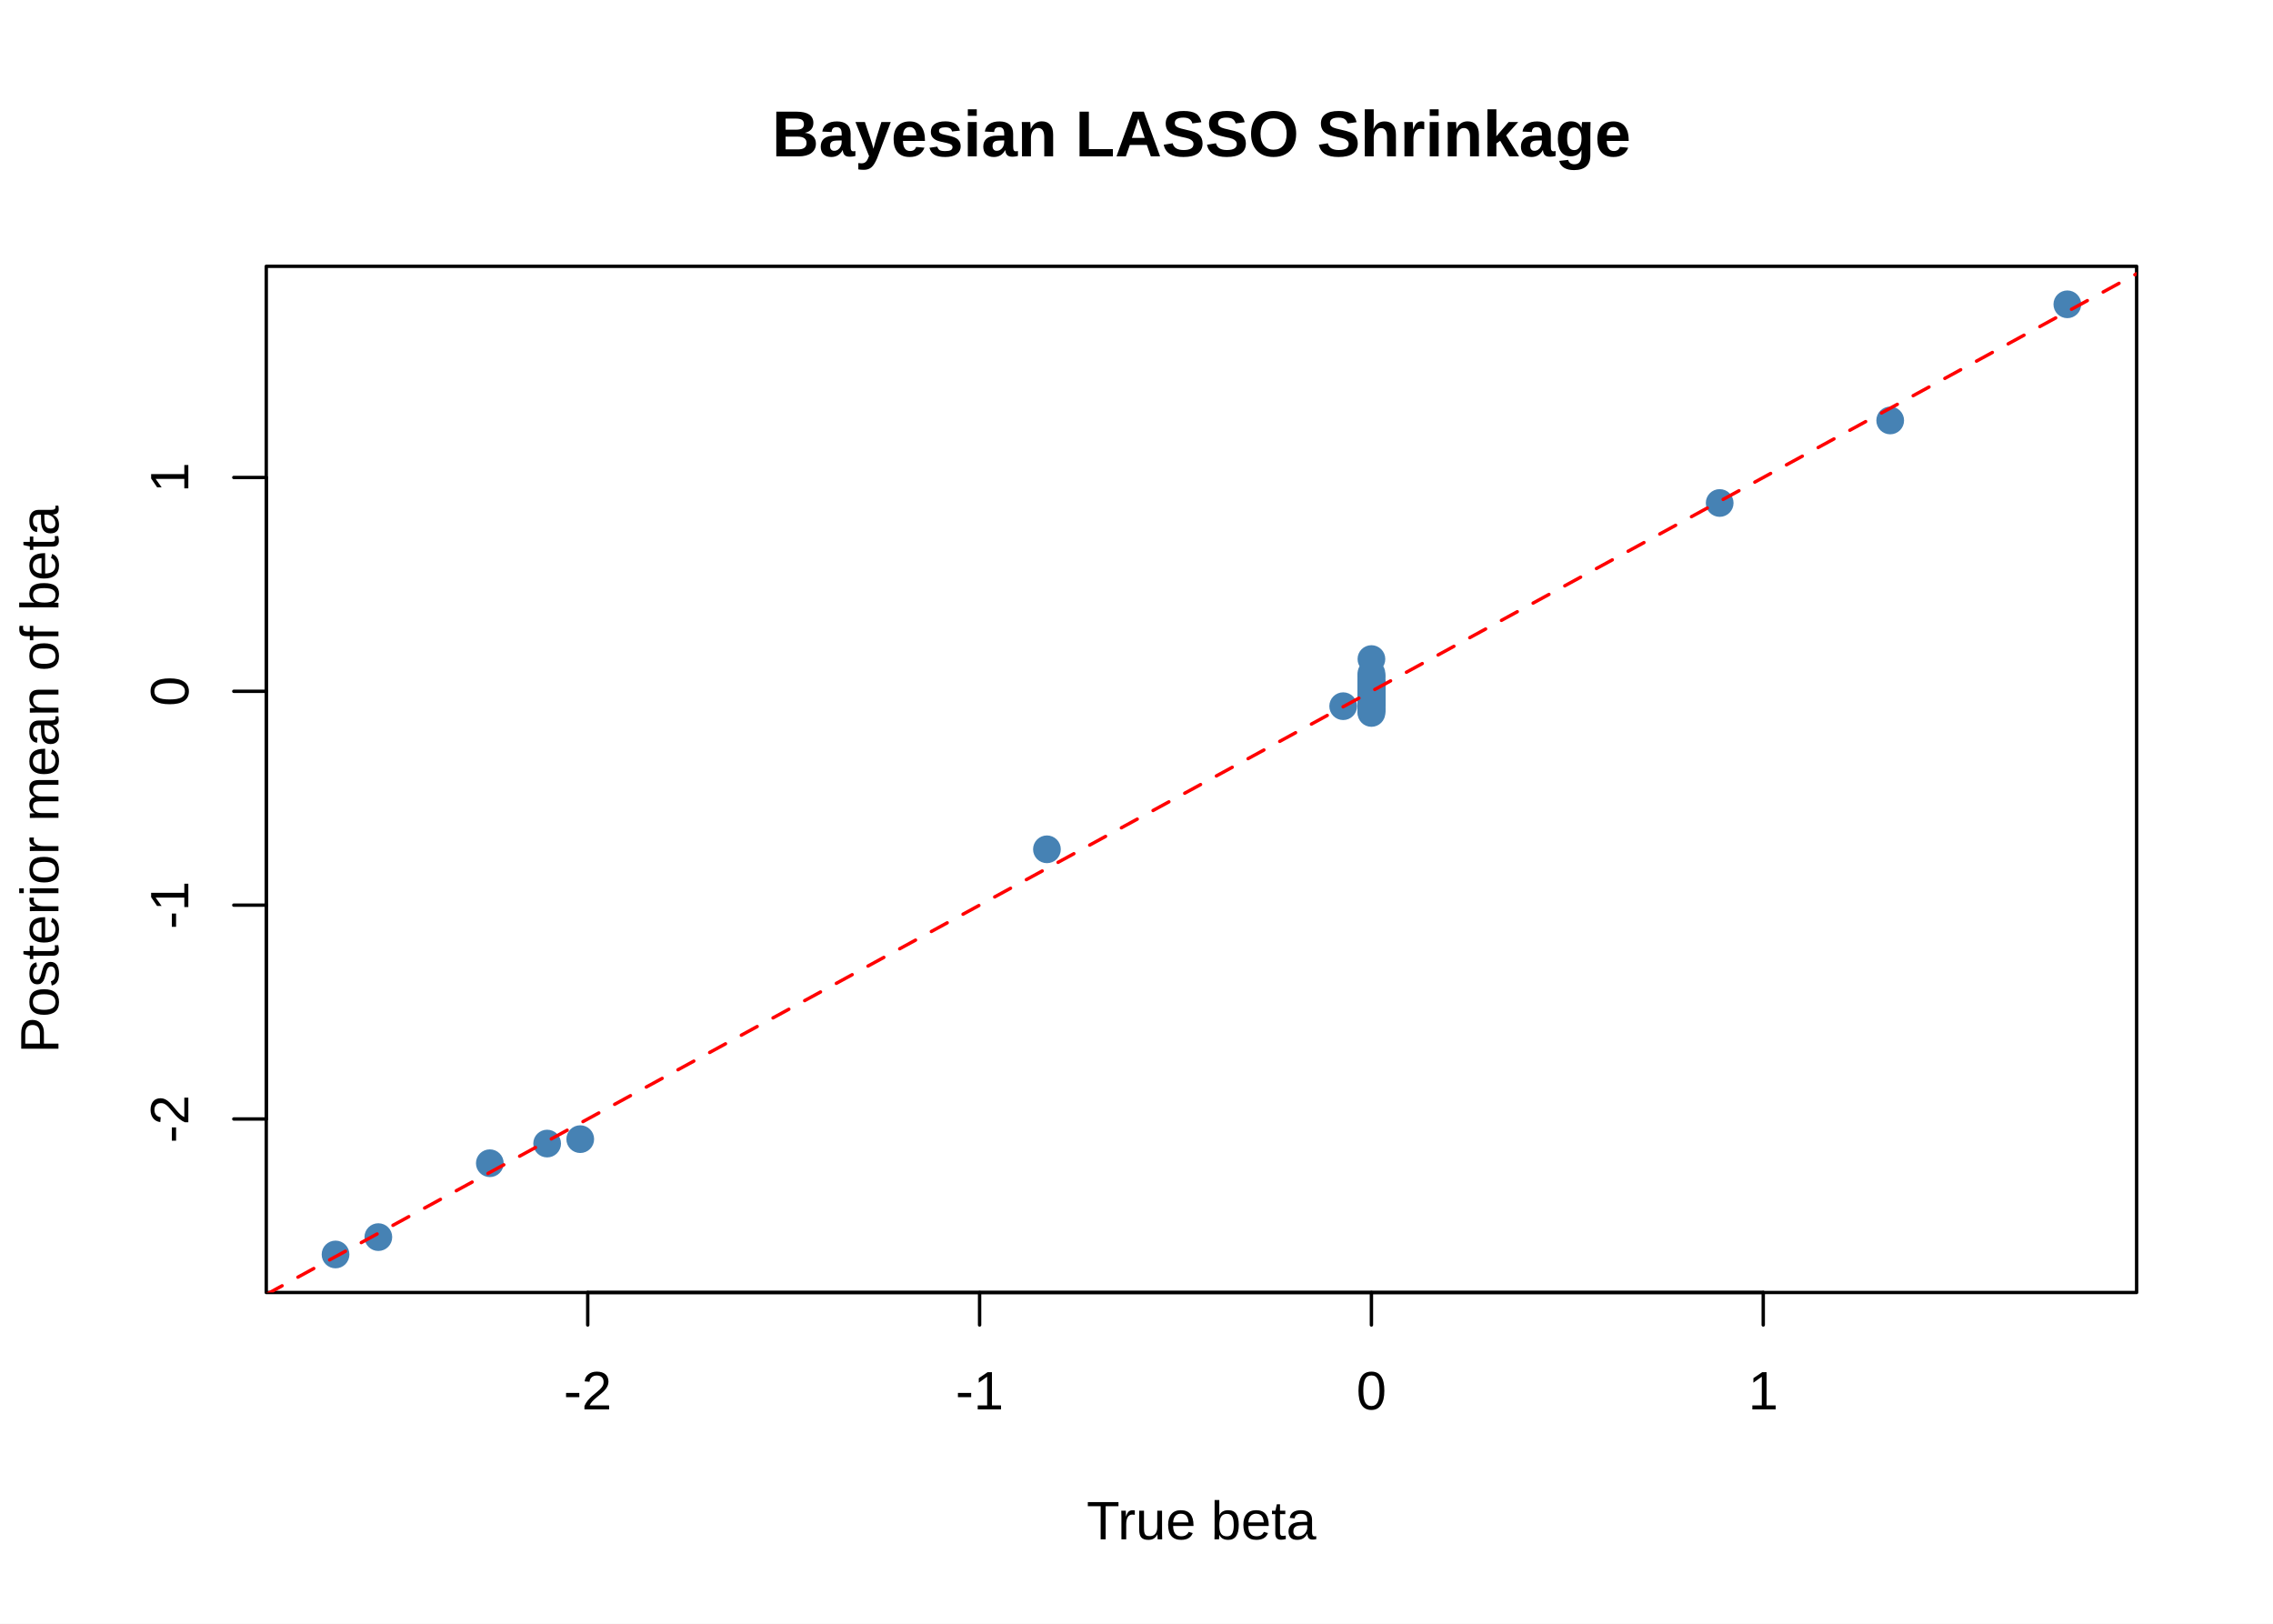
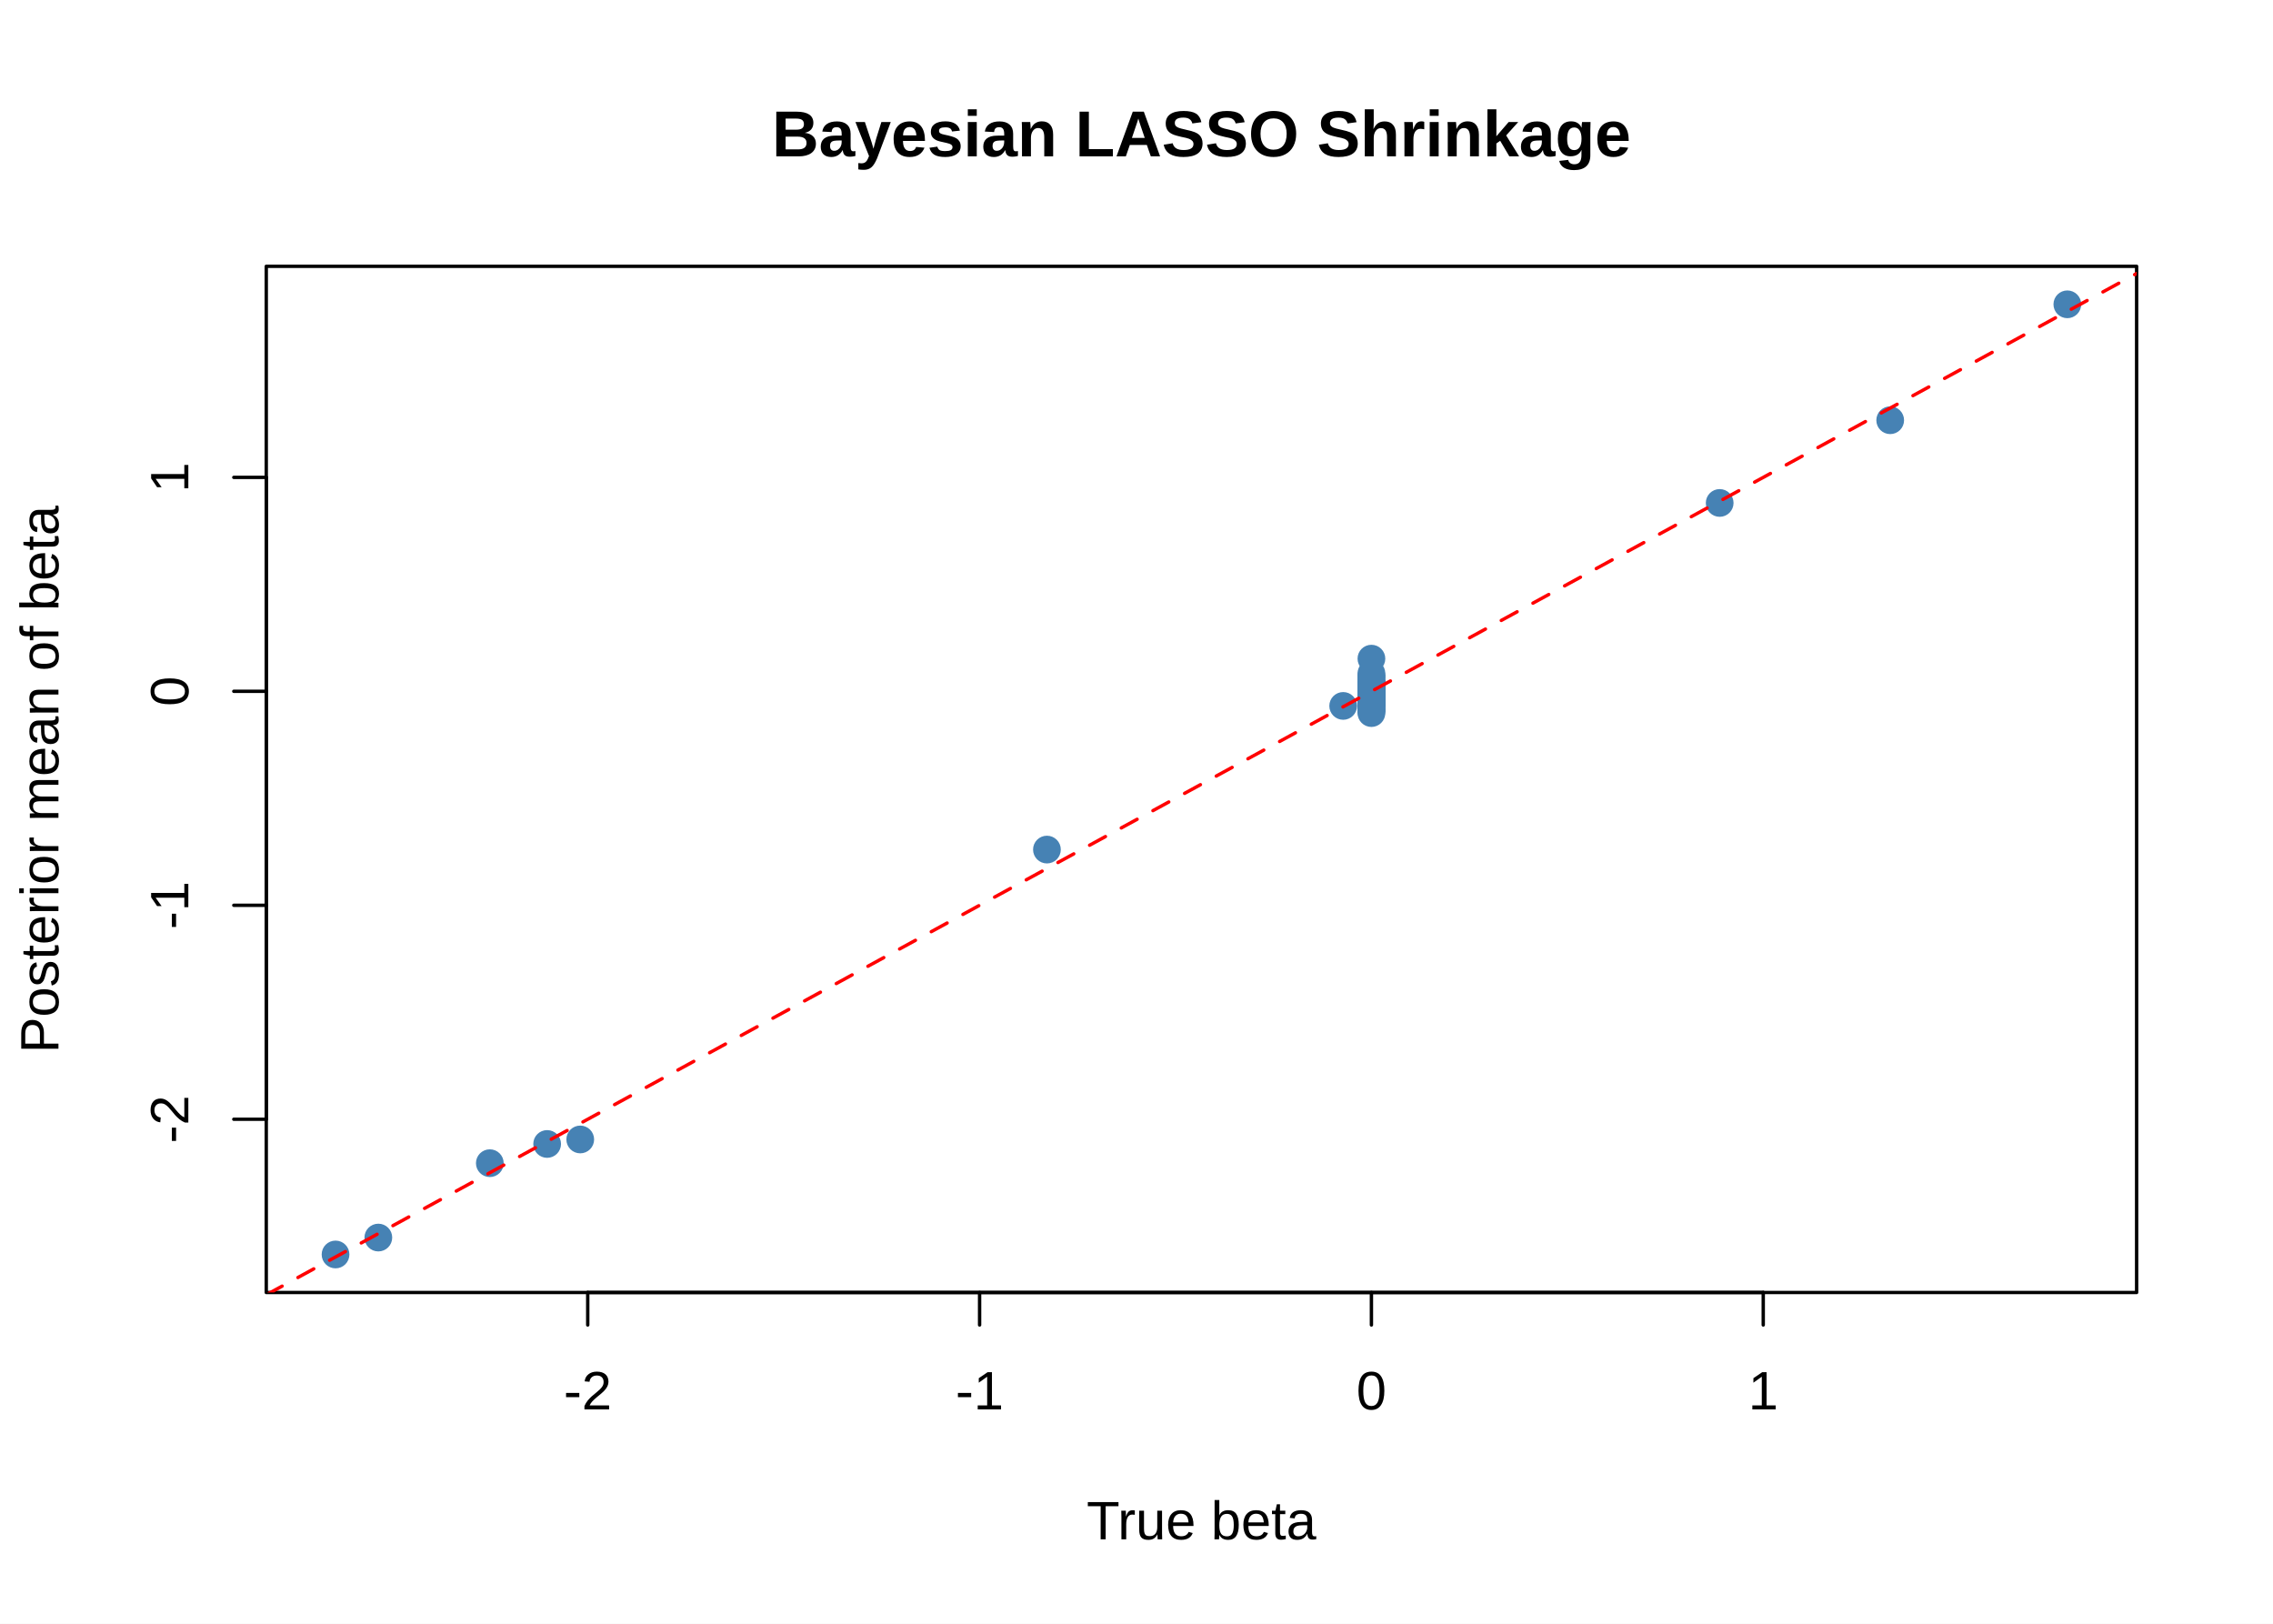
<svg xmlns="http://www.w3.org/2000/svg" class="svglite" width="504.00pt" height="360.00pt" viewBox="0 0 504.00 360.00">
  <defs>
    <style type="text/css">
    .svglite line, .svglite polyline, .svglite polygon, .svglite path, .svglite rect, .svglite circle {
      fill: none;
      stroke: #000000;
      stroke-linecap: round;
      stroke-linejoin: round;
      stroke-miterlimit: 10.00;
    }
    .svglite text {
      white-space: pre;
    }
  </style>
  </defs>
  <rect width="100%" height="100%" style="stroke: none; fill: #FFFFFF;" />
  <defs>
    <clipPath id="cpMC4wMHw1MDQuMDB8MC4wMHwzNjAuMDA=">
      <rect x="0.00" y="0.00" width="504.00" height="360.00" />
    </clipPath>
  </defs>
  <g clip-path="url(#cpMC4wMHw1MDQuMDB8MC4wMHwzNjAuMDA=)">
</g>
  <defs>
    <clipPath id="cpNTkuMDR8NDczLjc2fDU5LjA0fDI4Ni41Ng==">
      <rect x="59.04" y="59.04" width="414.72" height="227.52" />
    </clipPath>
  </defs>
  <g clip-path="url(#cpNTkuMDR8NDczLjc2fDU5LjA0fDI4Ni41Ng==)">
-     <circle cx="297.83" cy="156.57" r="2.70" style="stroke-width: 0.75; stroke: #4682B4; fill: #4682B4;" />
-     <circle cx="108.61" cy="257.90" r="2.70" style="stroke-width: 0.75; stroke: #4682B4; fill: #4682B4;" />
+     <circle cx="297.83" cy="156.51" r="2.70" style="stroke-width: 0.75; stroke: #4682B4; fill: #4682B4;" />
+     <circle cx="108.61" cy="257.89" r="2.70" style="stroke-width: 0.75; stroke: #4682B4; fill: #4682B4;" />
    <circle cx="74.40" cy="278.13" r="2.70" style="stroke-width: 0.75; stroke: #4682B4; fill: #4682B4;" />
-     <circle cx="232.14" cy="188.30" r="2.70" style="stroke-width: 0.75; stroke: #4682B4; fill: #4682B4;" />
+     <circle cx="232.14" cy="188.36" r="2.70" style="stroke-width: 0.75; stroke: #4682B4; fill: #4682B4;" />
    <circle cx="458.40" cy="67.47" r="2.70" style="stroke-width: 0.75; stroke: #4682B4; fill: #4682B4;" />
-     <circle cx="121.32" cy="253.54" r="2.70" style="stroke-width: 0.75; stroke: #4682B4; fill: #4682B4;" />
-     <circle cx="128.66" cy="252.56" r="2.70" style="stroke-width: 0.75; stroke: #4682B4; fill: #4682B4;" />
-     <circle cx="381.31" cy="111.52" r="2.70" style="stroke-width: 0.75; stroke: #4682B4; fill: #4682B4;" />
-     <circle cx="419.12" cy="93.22" r="2.70" style="stroke-width: 0.75; stroke: #4682B4; fill: #4682B4;" />
-     <circle cx="83.89" cy="274.28" r="2.70" style="stroke-width: 0.75; stroke: #4682B4; fill: #4682B4;" />
-     <circle cx="304.09" cy="154.66" r="2.70" style="stroke-width: 0.75; stroke: #4682B4; fill: #4682B4;" />
-     <circle cx="304.09" cy="154.39" r="2.70" style="stroke-width: 0.75; stroke: #4682B4; fill: #4682B4;" />
-     <circle cx="304.09" cy="156.34" r="2.70" style="stroke-width: 0.75; stroke: #4682B4; fill: #4682B4;" />
-     <circle cx="304.09" cy="154.63" r="2.70" style="stroke-width: 0.75; stroke: #4682B4; fill: #4682B4;" />
-     <circle cx="304.09" cy="155.41" r="2.70" style="stroke-width: 0.75; stroke: #4682B4; fill: #4682B4;" />
-     <circle cx="304.09" cy="157.16" r="2.70" style="stroke-width: 0.75; stroke: #4682B4; fill: #4682B4;" />
-     <circle cx="304.09" cy="154.27" r="2.70" style="stroke-width: 0.75; stroke: #4682B4; fill: #4682B4;" />
-     <circle cx="304.09" cy="153.76" r="2.70" style="stroke-width: 0.75; stroke: #4682B4; fill: #4682B4;" />
+     <circle cx="121.32" cy="253.63" r="2.70" style="stroke-width: 0.75; stroke: #4682B4; fill: #4682B4;" />
+     <circle cx="128.66" cy="252.63" r="2.70" style="stroke-width: 0.75; stroke: #4682B4; fill: #4682B4;" />
+     <circle cx="381.31" cy="111.51" r="2.70" style="stroke-width: 0.75; stroke: #4682B4; fill: #4682B4;" />
+     <circle cx="419.12" cy="93.17" r="2.70" style="stroke-width: 0.75; stroke: #4682B4; fill: #4682B4;" />
+     <circle cx="83.89" cy="274.38" r="2.70" style="stroke-width: 0.75; stroke: #4682B4; fill: #4682B4;" />
+     <circle cx="304.09" cy="154.69" r="2.70" style="stroke-width: 0.75; stroke: #4682B4; fill: #4682B4;" />
+     <circle cx="304.09" cy="154.43" r="2.70" style="stroke-width: 0.75; stroke: #4682B4; fill: #4682B4;" />
+     <circle cx="304.09" cy="156.26" r="2.70" style="stroke-width: 0.75; stroke: #4682B4; fill: #4682B4;" />
+     <circle cx="304.09" cy="154.60" r="2.70" style="stroke-width: 0.75; stroke: #4682B4; fill: #4682B4;" />
+     <circle cx="304.09" cy="155.47" r="2.70" style="stroke-width: 0.75; stroke: #4682B4; fill: #4682B4;" />
+     <circle cx="304.09" cy="157.09" r="2.70" style="stroke-width: 0.75; stroke: #4682B4; fill: #4682B4;" />
+     <circle cx="304.09" cy="154.29" r="2.70" style="stroke-width: 0.75; stroke: #4682B4; fill: #4682B4;" />
+     <circle cx="304.09" cy="153.88" r="2.70" style="stroke-width: 0.75; stroke: #4682B4; fill: #4682B4;" />
    <circle cx="304.09" cy="150.26" r="2.70" style="stroke-width: 0.75; stroke: #4682B4; fill: #4682B4;" />
+     <circle cx="304.09" cy="152.37" r="2.70" style="stroke-width: 0.75; stroke: #4682B4; fill: #4682B4;" />
+     <circle cx="304.09" cy="151.86" r="2.70" style="stroke-width: 0.75; stroke: #4682B4; fill: #4682B4;" />
+     <circle cx="304.09" cy="154.31" r="2.70" style="stroke-width: 0.75; stroke: #4682B4; fill: #4682B4;" />
+     <circle cx="304.09" cy="151.74" r="2.70" style="stroke-width: 0.75; stroke: #4682B4; fill: #4682B4;" />
+     <circle cx="304.09" cy="153.34" r="2.70" style="stroke-width: 0.75; stroke: #4682B4; fill: #4682B4;" />
+     <circle cx="304.09" cy="153.47" r="2.70" style="stroke-width: 0.75; stroke: #4682B4; fill: #4682B4;" />
+     <circle cx="304.09" cy="153.88" r="2.70" style="stroke-width: 0.75; stroke: #4682B4; fill: #4682B4;" />
+     <circle cx="304.09" cy="156.00" r="2.70" style="stroke-width: 0.75; stroke: #4682B4; fill: #4682B4;" />
+     <circle cx="304.09" cy="152.21" r="2.70" style="stroke-width: 0.75; stroke: #4682B4; fill: #4682B4;" />
+     <circle cx="304.09" cy="149.31" r="2.70" style="stroke-width: 0.75; stroke: #4682B4; fill: #4682B4;" />
+     <circle cx="304.09" cy="151.21" r="2.70" style="stroke-width: 0.75; stroke: #4682B4; fill: #4682B4;" />
+     <circle cx="304.09" cy="152.02" r="2.70" style="stroke-width: 0.75; stroke: #4682B4; fill: #4682B4;" />
+     <circle cx="304.09" cy="157.08" r="2.70" style="stroke-width: 0.75; stroke: #4682B4; fill: #4682B4;" />
+     <circle cx="304.09" cy="154.16" r="2.70" style="stroke-width: 0.75; stroke: #4682B4; fill: #4682B4;" />
+     <circle cx="304.09" cy="154.20" r="2.70" style="stroke-width: 0.75; stroke: #4682B4; fill: #4682B4;" />
+     <circle cx="304.09" cy="154.19" r="2.70" style="stroke-width: 0.75; stroke: #4682B4; fill: #4682B4;" />
+     <circle cx="304.09" cy="153.24" r="2.70" style="stroke-width: 0.75; stroke: #4682B4; fill: #4682B4;" />
+     <circle cx="304.09" cy="155.54" r="2.70" style="stroke-width: 0.75; stroke: #4682B4; fill: #4682B4;" />
+     <circle cx="304.09" cy="153.55" r="2.70" style="stroke-width: 0.75; stroke: #4682B4; fill: #4682B4;" />
+     <circle cx="304.09" cy="152.55" r="2.70" style="stroke-width: 0.75; stroke: #4682B4; fill: #4682B4;" />
+     <circle cx="304.09" cy="154.23" r="2.70" style="stroke-width: 0.75; stroke: #4682B4; fill: #4682B4;" />
+     <circle cx="304.09" cy="153.77" r="2.70" style="stroke-width: 0.75; stroke: #4682B4; fill: #4682B4;" />
+     <circle cx="304.09" cy="151.53" r="2.70" style="stroke-width: 0.75; stroke: #4682B4; fill: #4682B4;" />
+     <circle cx="304.09" cy="155.93" r="2.70" style="stroke-width: 0.75; stroke: #4682B4; fill: #4682B4;" />
+     <circle cx="304.09" cy="154.16" r="2.70" style="stroke-width: 0.75; stroke: #4682B4; fill: #4682B4;" />
+     <circle cx="304.09" cy="149.82" r="2.70" style="stroke-width: 0.75; stroke: #4682B4; fill: #4682B4;" />
+     <circle cx="304.09" cy="155.08" r="2.70" style="stroke-width: 0.75; stroke: #4682B4; fill: #4682B4;" />
+     <circle cx="304.09" cy="155.65" r="2.70" style="stroke-width: 0.75; stroke: #4682B4; fill: #4682B4;" />
+     <circle cx="304.09" cy="152.22" r="2.70" style="stroke-width: 0.75; stroke: #4682B4; fill: #4682B4;" />
+     <circle cx="304.09" cy="153.89" r="2.70" style="stroke-width: 0.75; stroke: #4682B4; fill: #4682B4;" />
+     <circle cx="304.09" cy="154.32" r="2.70" style="stroke-width: 0.75; stroke: #4682B4; fill: #4682B4;" />
+     <circle cx="304.09" cy="155.83" r="2.70" style="stroke-width: 0.75; stroke: #4682B4; fill: #4682B4;" />
+     <circle cx="304.09" cy="153.39" r="2.70" style="stroke-width: 0.75; stroke: #4682B4; fill: #4682B4;" />
+     <circle cx="304.09" cy="155.59" r="2.70" style="stroke-width: 0.75; stroke: #4682B4; fill: #4682B4;" />
+     <circle cx="304.09" cy="155.37" r="2.70" style="stroke-width: 0.75; stroke: #4682B4; fill: #4682B4;" />
+     <circle cx="304.09" cy="151.34" r="2.70" style="stroke-width: 0.75; stroke: #4682B4; fill: #4682B4;" />
+     <circle cx="304.09" cy="151.85" r="2.70" style="stroke-width: 0.75; stroke: #4682B4; fill: #4682B4;" />
+     <circle cx="304.09" cy="152.44" r="2.70" style="stroke-width: 0.75; stroke: #4682B4; fill: #4682B4;" />
+     <circle cx="304.09" cy="152.95" r="2.70" style="stroke-width: 0.75; stroke: #4682B4; fill: #4682B4;" />
+     <circle cx="304.09" cy="155.76" r="2.70" style="stroke-width: 0.75; stroke: #4682B4; fill: #4682B4;" />
+     <circle cx="304.09" cy="153.33" r="2.70" style="stroke-width: 0.75; stroke: #4682B4; fill: #4682B4;" />
+     <circle cx="304.09" cy="146.03" r="2.70" style="stroke-width: 0.75; stroke: #4682B4; fill: #4682B4;" />
+     <circle cx="304.09" cy="151.83" r="2.70" style="stroke-width: 0.75; stroke: #4682B4; fill: #4682B4;" />
+     <circle cx="304.09" cy="157.26" r="2.70" style="stroke-width: 0.75; stroke: #4682B4; fill: #4682B4;" />
+     <circle cx="304.09" cy="153.51" r="2.70" style="stroke-width: 0.75; stroke: #4682B4; fill: #4682B4;" />
+     <circle cx="304.09" cy="154.91" r="2.70" style="stroke-width: 0.75; stroke: #4682B4; fill: #4682B4;" />
+     <circle cx="304.09" cy="154.41" r="2.70" style="stroke-width: 0.75; stroke: #4682B4; fill: #4682B4;" />
+     <circle cx="304.09" cy="152.36" r="2.70" style="stroke-width: 0.75; stroke: #4682B4; fill: #4682B4;" />
+     <circle cx="304.09" cy="154.76" r="2.70" style="stroke-width: 0.75; stroke: #4682B4; fill: #4682B4;" />
+     <circle cx="304.09" cy="155.68" r="2.70" style="stroke-width: 0.75; stroke: #4682B4; fill: #4682B4;" />
+     <circle cx="304.09" cy="156.35" r="2.70" style="stroke-width: 0.75; stroke: #4682B4; fill: #4682B4;" />
+     <circle cx="304.09" cy="155.26" r="2.70" style="stroke-width: 0.75; stroke: #4682B4; fill: #4682B4;" />
+     <circle cx="304.09" cy="153.51" r="2.70" style="stroke-width: 0.75; stroke: #4682B4; fill: #4682B4;" />
+     <circle cx="304.09" cy="155.15" r="2.70" style="stroke-width: 0.75; stroke: #4682B4; fill: #4682B4;" />
+     <circle cx="304.09" cy="152.01" r="2.70" style="stroke-width: 0.75; stroke: #4682B4; fill: #4682B4;" />
+     <circle cx="304.09" cy="150.21" r="2.70" style="stroke-width: 0.75; stroke: #4682B4; fill: #4682B4;" />
+     <circle cx="304.09" cy="153.91" r="2.70" style="stroke-width: 0.75; stroke: #4682B4; fill: #4682B4;" />
+     <circle cx="304.09" cy="151.26" r="2.70" style="stroke-width: 0.75; stroke: #4682B4; fill: #4682B4;" />
+     <circle cx="304.09" cy="154.67" r="2.70" style="stroke-width: 0.75; stroke: #4682B4; fill: #4682B4;" />
+     <circle cx="304.09" cy="154.12" r="2.70" style="stroke-width: 0.75; stroke: #4682B4; fill: #4682B4;" />
+     <circle cx="304.09" cy="156.08" r="2.70" style="stroke-width: 0.75; stroke: #4682B4; fill: #4682B4;" />
+     <circle cx="304.09" cy="151.71" r="2.70" style="stroke-width: 0.75; stroke: #4682B4; fill: #4682B4;" />
+     <circle cx="304.09" cy="154.51" r="2.70" style="stroke-width: 0.75; stroke: #4682B4; fill: #4682B4;" />
+     <circle cx="304.09" cy="155.55" r="2.70" style="stroke-width: 0.75; stroke: #4682B4; fill: #4682B4;" />
+     <circle cx="304.09" cy="157.72" r="2.70" style="stroke-width: 0.75; stroke: #4682B4; fill: #4682B4;" />
+     <circle cx="304.09" cy="155.18" r="2.70" style="stroke-width: 0.75; stroke: #4682B4; fill: #4682B4;" />
+     <circle cx="304.09" cy="155.86" r="2.70" style="stroke-width: 0.75; stroke: #4682B4; fill: #4682B4;" />
+     <circle cx="304.09" cy="153.58" r="2.70" style="stroke-width: 0.75; stroke: #4682B4; fill: #4682B4;" />
    <circle cx="304.09" cy="152.31" r="2.70" style="stroke-width: 0.75; stroke: #4682B4; fill: #4682B4;" />
-     <circle cx="304.09" cy="151.88" r="2.70" style="stroke-width: 0.75; stroke: #4682B4; fill: #4682B4;" />
-     <circle cx="304.09" cy="154.29" r="2.70" style="stroke-width: 0.75; stroke: #4682B4; fill: #4682B4;" />
-     <circle cx="304.09" cy="151.70" r="2.70" style="stroke-width: 0.75; stroke: #4682B4; fill: #4682B4;" />
+     <circle cx="304.09" cy="157.27" r="2.70" style="stroke-width: 0.75; stroke: #4682B4; fill: #4682B4;" />
+     <circle cx="304.09" cy="152.48" r="2.70" style="stroke-width: 0.75; stroke: #4682B4; fill: #4682B4;" />
    <circle cx="304.09" cy="153.45" r="2.70" style="stroke-width: 0.75; stroke: #4682B4; fill: #4682B4;" />
-     <circle cx="304.09" cy="153.48" r="2.70" style="stroke-width: 0.75; stroke: #4682B4; fill: #4682B4;" />
-     <circle cx="304.09" cy="153.87" r="2.70" style="stroke-width: 0.75; stroke: #4682B4; fill: #4682B4;" />
-     <circle cx="304.09" cy="156.06" r="2.70" style="stroke-width: 0.75; stroke: #4682B4; fill: #4682B4;" />
-     <circle cx="304.09" cy="152.29" r="2.70" style="stroke-width: 0.75; stroke: #4682B4; fill: #4682B4;" />
-     <circle cx="304.09" cy="149.31" r="2.70" style="stroke-width: 0.75; stroke: #4682B4; fill: #4682B4;" />
-     <circle cx="304.09" cy="151.25" r="2.70" style="stroke-width: 0.75; stroke: #4682B4; fill: #4682B4;" />
-     <circle cx="304.09" cy="151.96" r="2.70" style="stroke-width: 0.75; stroke: #4682B4; fill: #4682B4;" />
-     <circle cx="304.09" cy="157.02" r="2.70" style="stroke-width: 0.75; stroke: #4682B4; fill: #4682B4;" />
-     <circle cx="304.09" cy="154.27" r="2.70" style="stroke-width: 0.75; stroke: #4682B4; fill: #4682B4;" />
-     <circle cx="304.09" cy="154.16" r="2.70" style="stroke-width: 0.75; stroke: #4682B4; fill: #4682B4;" />
-     <circle cx="304.09" cy="154.19" r="2.70" style="stroke-width: 0.75; stroke: #4682B4; fill: #4682B4;" />
-     <circle cx="304.09" cy="153.19" r="2.70" style="stroke-width: 0.75; stroke: #4682B4; fill: #4682B4;" />
-     <circle cx="304.09" cy="155.55" r="2.70" style="stroke-width: 0.75; stroke: #4682B4; fill: #4682B4;" />
-     <circle cx="304.09" cy="153.64" r="2.70" style="stroke-width: 0.75; stroke: #4682B4; fill: #4682B4;" />
-     <circle cx="304.09" cy="152.64" r="2.70" style="stroke-width: 0.75; stroke: #4682B4; fill: #4682B4;" />
-     <circle cx="304.09" cy="154.18" r="2.70" style="stroke-width: 0.75; stroke: #4682B4; fill: #4682B4;" />
-     <circle cx="304.09" cy="153.74" r="2.70" style="stroke-width: 0.75; stroke: #4682B4; fill: #4682B4;" />
-     <circle cx="304.09" cy="151.60" r="2.70" style="stroke-width: 0.75; stroke: #4682B4; fill: #4682B4;" />
-     <circle cx="304.09" cy="155.87" r="2.70" style="stroke-width: 0.75; stroke: #4682B4; fill: #4682B4;" />
-     <circle cx="304.09" cy="154.13" r="2.70" style="stroke-width: 0.75; stroke: #4682B4; fill: #4682B4;" />
-     <circle cx="304.09" cy="149.81" r="2.70" style="stroke-width: 0.75; stroke: #4682B4; fill: #4682B4;" />
-     <circle cx="304.09" cy="155.09" r="2.70" style="stroke-width: 0.75; stroke: #4682B4; fill: #4682B4;" />
-     <circle cx="304.09" cy="155.64" r="2.70" style="stroke-width: 0.75; stroke: #4682B4; fill: #4682B4;" />
-     <circle cx="304.09" cy="152.10" r="2.70" style="stroke-width: 0.75; stroke: #4682B4; fill: #4682B4;" />
-     <circle cx="304.09" cy="153.78" r="2.70" style="stroke-width: 0.75; stroke: #4682B4; fill: #4682B4;" />
-     <circle cx="304.09" cy="154.26" r="2.70" style="stroke-width: 0.75; stroke: #4682B4; fill: #4682B4;" />
-     <circle cx="304.09" cy="155.79" r="2.70" style="stroke-width: 0.75; stroke: #4682B4; fill: #4682B4;" />
-     <circle cx="304.09" cy="153.34" r="2.70" style="stroke-width: 0.75; stroke: #4682B4; fill: #4682B4;" />
-     <circle cx="304.09" cy="155.65" r="2.70" style="stroke-width: 0.75; stroke: #4682B4; fill: #4682B4;" />
-     <circle cx="304.09" cy="155.41" r="2.70" style="stroke-width: 0.75; stroke: #4682B4; fill: #4682B4;" />
-     <circle cx="304.09" cy="151.28" r="2.70" style="stroke-width: 0.75; stroke: #4682B4; fill: #4682B4;" />
-     <circle cx="304.09" cy="151.82" r="2.70" style="stroke-width: 0.75; stroke: #4682B4; fill: #4682B4;" />
-     <circle cx="304.09" cy="152.45" r="2.70" style="stroke-width: 0.75; stroke: #4682B4; fill: #4682B4;" />
-     <circle cx="304.09" cy="152.91" r="2.70" style="stroke-width: 0.75; stroke: #4682B4; fill: #4682B4;" />
-     <circle cx="304.09" cy="155.78" r="2.70" style="stroke-width: 0.75; stroke: #4682B4; fill: #4682B4;" />
-     <circle cx="304.09" cy="153.29" r="2.70" style="stroke-width: 0.75; stroke: #4682B4; fill: #4682B4;" />
-     <circle cx="304.09" cy="146.12" r="2.70" style="stroke-width: 0.75; stroke: #4682B4; fill: #4682B4;" />
-     <circle cx="304.09" cy="151.82" r="2.70" style="stroke-width: 0.75; stroke: #4682B4; fill: #4682B4;" />
-     <circle cx="304.09" cy="157.22" r="2.70" style="stroke-width: 0.75; stroke: #4682B4; fill: #4682B4;" />
-     <circle cx="304.09" cy="153.52" r="2.70" style="stroke-width: 0.75; stroke: #4682B4; fill: #4682B4;" />
-     <circle cx="304.09" cy="154.93" r="2.70" style="stroke-width: 0.75; stroke: #4682B4; fill: #4682B4;" />
-     <circle cx="304.09" cy="154.41" r="2.70" style="stroke-width: 0.75; stroke: #4682B4; fill: #4682B4;" />
-     <circle cx="304.09" cy="152.38" r="2.70" style="stroke-width: 0.75; stroke: #4682B4; fill: #4682B4;" />
-     <circle cx="304.09" cy="154.78" r="2.70" style="stroke-width: 0.75; stroke: #4682B4; fill: #4682B4;" />
-     <circle cx="304.09" cy="155.70" r="2.70" style="stroke-width: 0.75; stroke: #4682B4; fill: #4682B4;" />
-     <circle cx="304.09" cy="156.38" r="2.70" style="stroke-width: 0.75; stroke: #4682B4; fill: #4682B4;" />
-     <circle cx="304.09" cy="155.21" r="2.70" style="stroke-width: 0.75; stroke: #4682B4; fill: #4682B4;" />
-     <circle cx="304.09" cy="153.57" r="2.70" style="stroke-width: 0.75; stroke: #4682B4; fill: #4682B4;" />
-     <circle cx="304.09" cy="155.09" r="2.70" style="stroke-width: 0.75; stroke: #4682B4; fill: #4682B4;" />
-     <circle cx="304.09" cy="151.96" r="2.70" style="stroke-width: 0.75; stroke: #4682B4; fill: #4682B4;" />
-     <circle cx="304.09" cy="150.16" r="2.70" style="stroke-width: 0.75; stroke: #4682B4; fill: #4682B4;" />
-     <circle cx="304.09" cy="153.95" r="2.70" style="stroke-width: 0.75; stroke: #4682B4; fill: #4682B4;" />
-     <circle cx="304.09" cy="151.27" r="2.70" style="stroke-width: 0.75; stroke: #4682B4; fill: #4682B4;" />
-     <circle cx="304.09" cy="154.67" r="2.70" style="stroke-width: 0.75; stroke: #4682B4; fill: #4682B4;" />
-     <circle cx="304.09" cy="154.20" r="2.70" style="stroke-width: 0.75; stroke: #4682B4; fill: #4682B4;" />
-     <circle cx="304.09" cy="156.09" r="2.70" style="stroke-width: 0.75; stroke: #4682B4; fill: #4682B4;" />
-     <circle cx="304.09" cy="151.68" r="2.70" style="stroke-width: 0.75; stroke: #4682B4; fill: #4682B4;" />
-     <circle cx="304.09" cy="154.54" r="2.70" style="stroke-width: 0.75; stroke: #4682B4; fill: #4682B4;" />
-     <circle cx="304.09" cy="155.53" r="2.70" style="stroke-width: 0.75; stroke: #4682B4; fill: #4682B4;" />
-     <circle cx="304.09" cy="157.75" r="2.70" style="stroke-width: 0.75; stroke: #4682B4; fill: #4682B4;" />
-     <circle cx="304.09" cy="155.16" r="2.70" style="stroke-width: 0.75; stroke: #4682B4; fill: #4682B4;" />
-     <circle cx="304.09" cy="155.90" r="2.70" style="stroke-width: 0.75; stroke: #4682B4; fill: #4682B4;" />
-     <circle cx="304.09" cy="153.65" r="2.70" style="stroke-width: 0.75; stroke: #4682B4; fill: #4682B4;" />
-     <circle cx="304.09" cy="152.25" r="2.70" style="stroke-width: 0.75; stroke: #4682B4; fill: #4682B4;" />
-     <circle cx="304.09" cy="157.26" r="2.70" style="stroke-width: 0.75; stroke: #4682B4; fill: #4682B4;" />
-     <circle cx="304.09" cy="152.44" r="2.70" style="stroke-width: 0.75; stroke: #4682B4; fill: #4682B4;" />
-     <circle cx="304.09" cy="153.47" r="2.70" style="stroke-width: 0.75; stroke: #4682B4; fill: #4682B4;" />
-     <circle cx="304.09" cy="152.00" r="2.70" style="stroke-width: 0.75; stroke: #4682B4; fill: #4682B4;" />
-     <circle cx="304.09" cy="158.07" r="2.70" style="stroke-width: 0.75; stroke: #4682B4; fill: #4682B4;" />
-     <circle cx="304.09" cy="154.32" r="2.70" style="stroke-width: 0.75; stroke: #4682B4; fill: #4682B4;" />
-     <circle cx="304.09" cy="153.02" r="2.70" style="stroke-width: 0.75; stroke: #4682B4; fill: #4682B4;" />
-     <circle cx="304.09" cy="152.33" r="2.70" style="stroke-width: 0.75; stroke: #4682B4; fill: #4682B4;" />
-     <circle cx="304.09" cy="154.96" r="2.70" style="stroke-width: 0.75; stroke: #4682B4; fill: #4682B4;" />
-     <circle cx="304.09" cy="152.01" r="2.70" style="stroke-width: 0.75; stroke: #4682B4; fill: #4682B4;" />
-     <circle cx="304.09" cy="154.87" r="2.70" style="stroke-width: 0.75; stroke: #4682B4; fill: #4682B4;" />
-     <circle cx="304.09" cy="153.82" r="2.70" style="stroke-width: 0.75; stroke: #4682B4; fill: #4682B4;" />
+     <circle cx="304.09" cy="151.95" r="2.70" style="stroke-width: 0.75; stroke: #4682B4; fill: #4682B4;" />
+     <circle cx="304.09" cy="158.10" r="2.70" style="stroke-width: 0.75; stroke: #4682B4; fill: #4682B4;" />
+     <circle cx="304.09" cy="154.30" r="2.70" style="stroke-width: 0.75; stroke: #4682B4; fill: #4682B4;" />
+     <circle cx="304.09" cy="153.06" r="2.70" style="stroke-width: 0.75; stroke: #4682B4; fill: #4682B4;" />
+     <circle cx="304.09" cy="152.31" r="2.70" style="stroke-width: 0.75; stroke: #4682B4; fill: #4682B4;" />
+     <circle cx="304.09" cy="154.99" r="2.70" style="stroke-width: 0.75; stroke: #4682B4; fill: #4682B4;" />
+     <circle cx="304.09" cy="151.98" r="2.70" style="stroke-width: 0.75; stroke: #4682B4; fill: #4682B4;" />
+     <circle cx="304.09" cy="154.92" r="2.70" style="stroke-width: 0.75; stroke: #4682B4; fill: #4682B4;" />
+     <circle cx="304.09" cy="153.77" r="2.70" style="stroke-width: 0.75; stroke: #4682B4; fill: #4682B4;" />
  </g>
  <g clip-path="url(#cpMC4wMHw1MDQuMDB8MC4wMHwzNjAuMDA=)">
    <line x1="130.32" y1="286.56" x2="390.97" y2="286.56" style="stroke-width: 0.75;" />
    <line x1="130.32" y1="286.56" x2="130.32" y2="293.76" style="stroke-width: 0.75;" />
    <line x1="217.21" y1="286.56" x2="217.21" y2="293.76" style="stroke-width: 0.75;" />
    <line x1="304.09" y1="286.56" x2="304.09" y2="293.76" style="stroke-width: 0.75;" />
    <line x1="390.97" y1="286.56" x2="390.97" y2="293.76" style="stroke-width: 0.75;" />
    <text x="130.32" y="312.48" text-anchor="middle" style="font-size: 12.00px; font-family: &quot;Arial&quot;;" textLength="10.67px" lengthAdjust="spacingAndGlyphs">-2</text>
    <text x="217.21" y="312.48" text-anchor="middle" style="font-size: 12.00px; font-family: &quot;Arial&quot;;" textLength="10.67px" lengthAdjust="spacingAndGlyphs">-1</text>
    <text x="304.09" y="312.48" text-anchor="middle" style="font-size: 12.00px; font-family: &quot;Arial&quot;;" textLength="6.67px" lengthAdjust="spacingAndGlyphs">0</text>
    <text x="390.97" y="312.48" text-anchor="middle" style="font-size: 12.00px; font-family: &quot;Arial&quot;;" textLength="6.67px" lengthAdjust="spacingAndGlyphs">1</text>
-     <line x1="59.04" y1="248.09" x2="59.04" y2="105.86" style="stroke-width: 0.75;" />
-     <line x1="59.04" y1="248.09" x2="51.84" y2="248.09" style="stroke-width: 0.75;" />
-     <line x1="59.04" y1="200.68" x2="51.84" y2="200.68" style="stroke-width: 0.75;" />
+     <line x1="59.04" y1="248.15" x2="59.04" y2="105.84" style="stroke-width: 0.75;" />
+     <line x1="59.04" y1="248.15" x2="51.84" y2="248.15" style="stroke-width: 0.75;" />
+     <line x1="59.04" y1="200.71" x2="51.84" y2="200.71" style="stroke-width: 0.75;" />
    <line x1="59.04" y1="153.27" x2="51.84" y2="153.27" style="stroke-width: 0.75;" />
-     <line x1="59.04" y1="105.86" x2="51.84" y2="105.86" style="stroke-width: 0.75;" />
-     <text transform="translate(41.76,248.09) rotate(-90)" text-anchor="middle" style="font-size: 12.00px; font-family: &quot;Arial&quot;;" textLength="10.67px" lengthAdjust="spacingAndGlyphs">-2</text>
-     <text transform="translate(41.76,200.68) rotate(-90)" text-anchor="middle" style="font-size: 12.00px; font-family: &quot;Arial&quot;;" textLength="10.67px" lengthAdjust="spacingAndGlyphs">-1</text>
+     <line x1="59.04" y1="105.84" x2="51.84" y2="105.84" style="stroke-width: 0.75;" />
+     <text transform="translate(41.76,248.15) rotate(-90)" text-anchor="middle" style="font-size: 12.00px; font-family: &quot;Arial&quot;;" textLength="10.67px" lengthAdjust="spacingAndGlyphs">-2</text>
+     <text transform="translate(41.76,200.71) rotate(-90)" text-anchor="middle" style="font-size: 12.00px; font-family: &quot;Arial&quot;;" textLength="10.67px" lengthAdjust="spacingAndGlyphs">-1</text>
    <text transform="translate(41.76,153.27) rotate(-90)" text-anchor="middle" style="font-size: 12.00px; font-family: &quot;Arial&quot;;" textLength="6.67px" lengthAdjust="spacingAndGlyphs">0</text>
-     <text transform="translate(41.76,105.86) rotate(-90)" text-anchor="middle" style="font-size: 12.00px; font-family: &quot;Arial&quot;;" textLength="6.67px" lengthAdjust="spacingAndGlyphs">1</text>
+     <text transform="translate(41.76,105.84) rotate(-90)" text-anchor="middle" style="font-size: 12.00px; font-family: &quot;Arial&quot;;" textLength="6.67px" lengthAdjust="spacingAndGlyphs">1</text>
    <polygon points="59.04,286.56 473.76,286.56 473.76,59.04 59.04,59.04 " style="stroke-width: 0.75;" />
    <text x="266.40" y="34.67" text-anchor="middle" style="font-size: 14.40px; font-weight: bold; font-family: &quot;Arial&quot;;" textLength="190.38px" lengthAdjust="spacingAndGlyphs">Bayesian LASSO Shrinkage</text>
    <text x="266.40" y="341.28" text-anchor="middle" style="font-size: 12.00px; font-family: &quot;Arial&quot;;" textLength="50.92px" lengthAdjust="spacingAndGlyphs">True beta</text>
    <text transform="translate(12.96,172.80) rotate(-90)" text-anchor="middle" style="font-size: 12.00px; font-family: &quot;Arial&quot;;" textLength="121.41px" lengthAdjust="spacingAndGlyphs">Posterior mean of beta</text>
  </g>
  <g clip-path="url(#cpNTkuMDR8NDczLjc2fDU5LjA0fDI4Ni41Ng==)">
-     <line x1="59.04" y1="286.99" x2="473.76" y2="60.69" style="stroke-width: 0.75; stroke: #FF0000; stroke-dasharray: 4.00,4.00;" />
+     <line x1="59.04" y1="287.07" x2="473.76" y2="60.64" style="stroke-width: 0.75; stroke: #FF0000; stroke-dasharray: 4.00,4.00;" />
  </g>
</svg>
